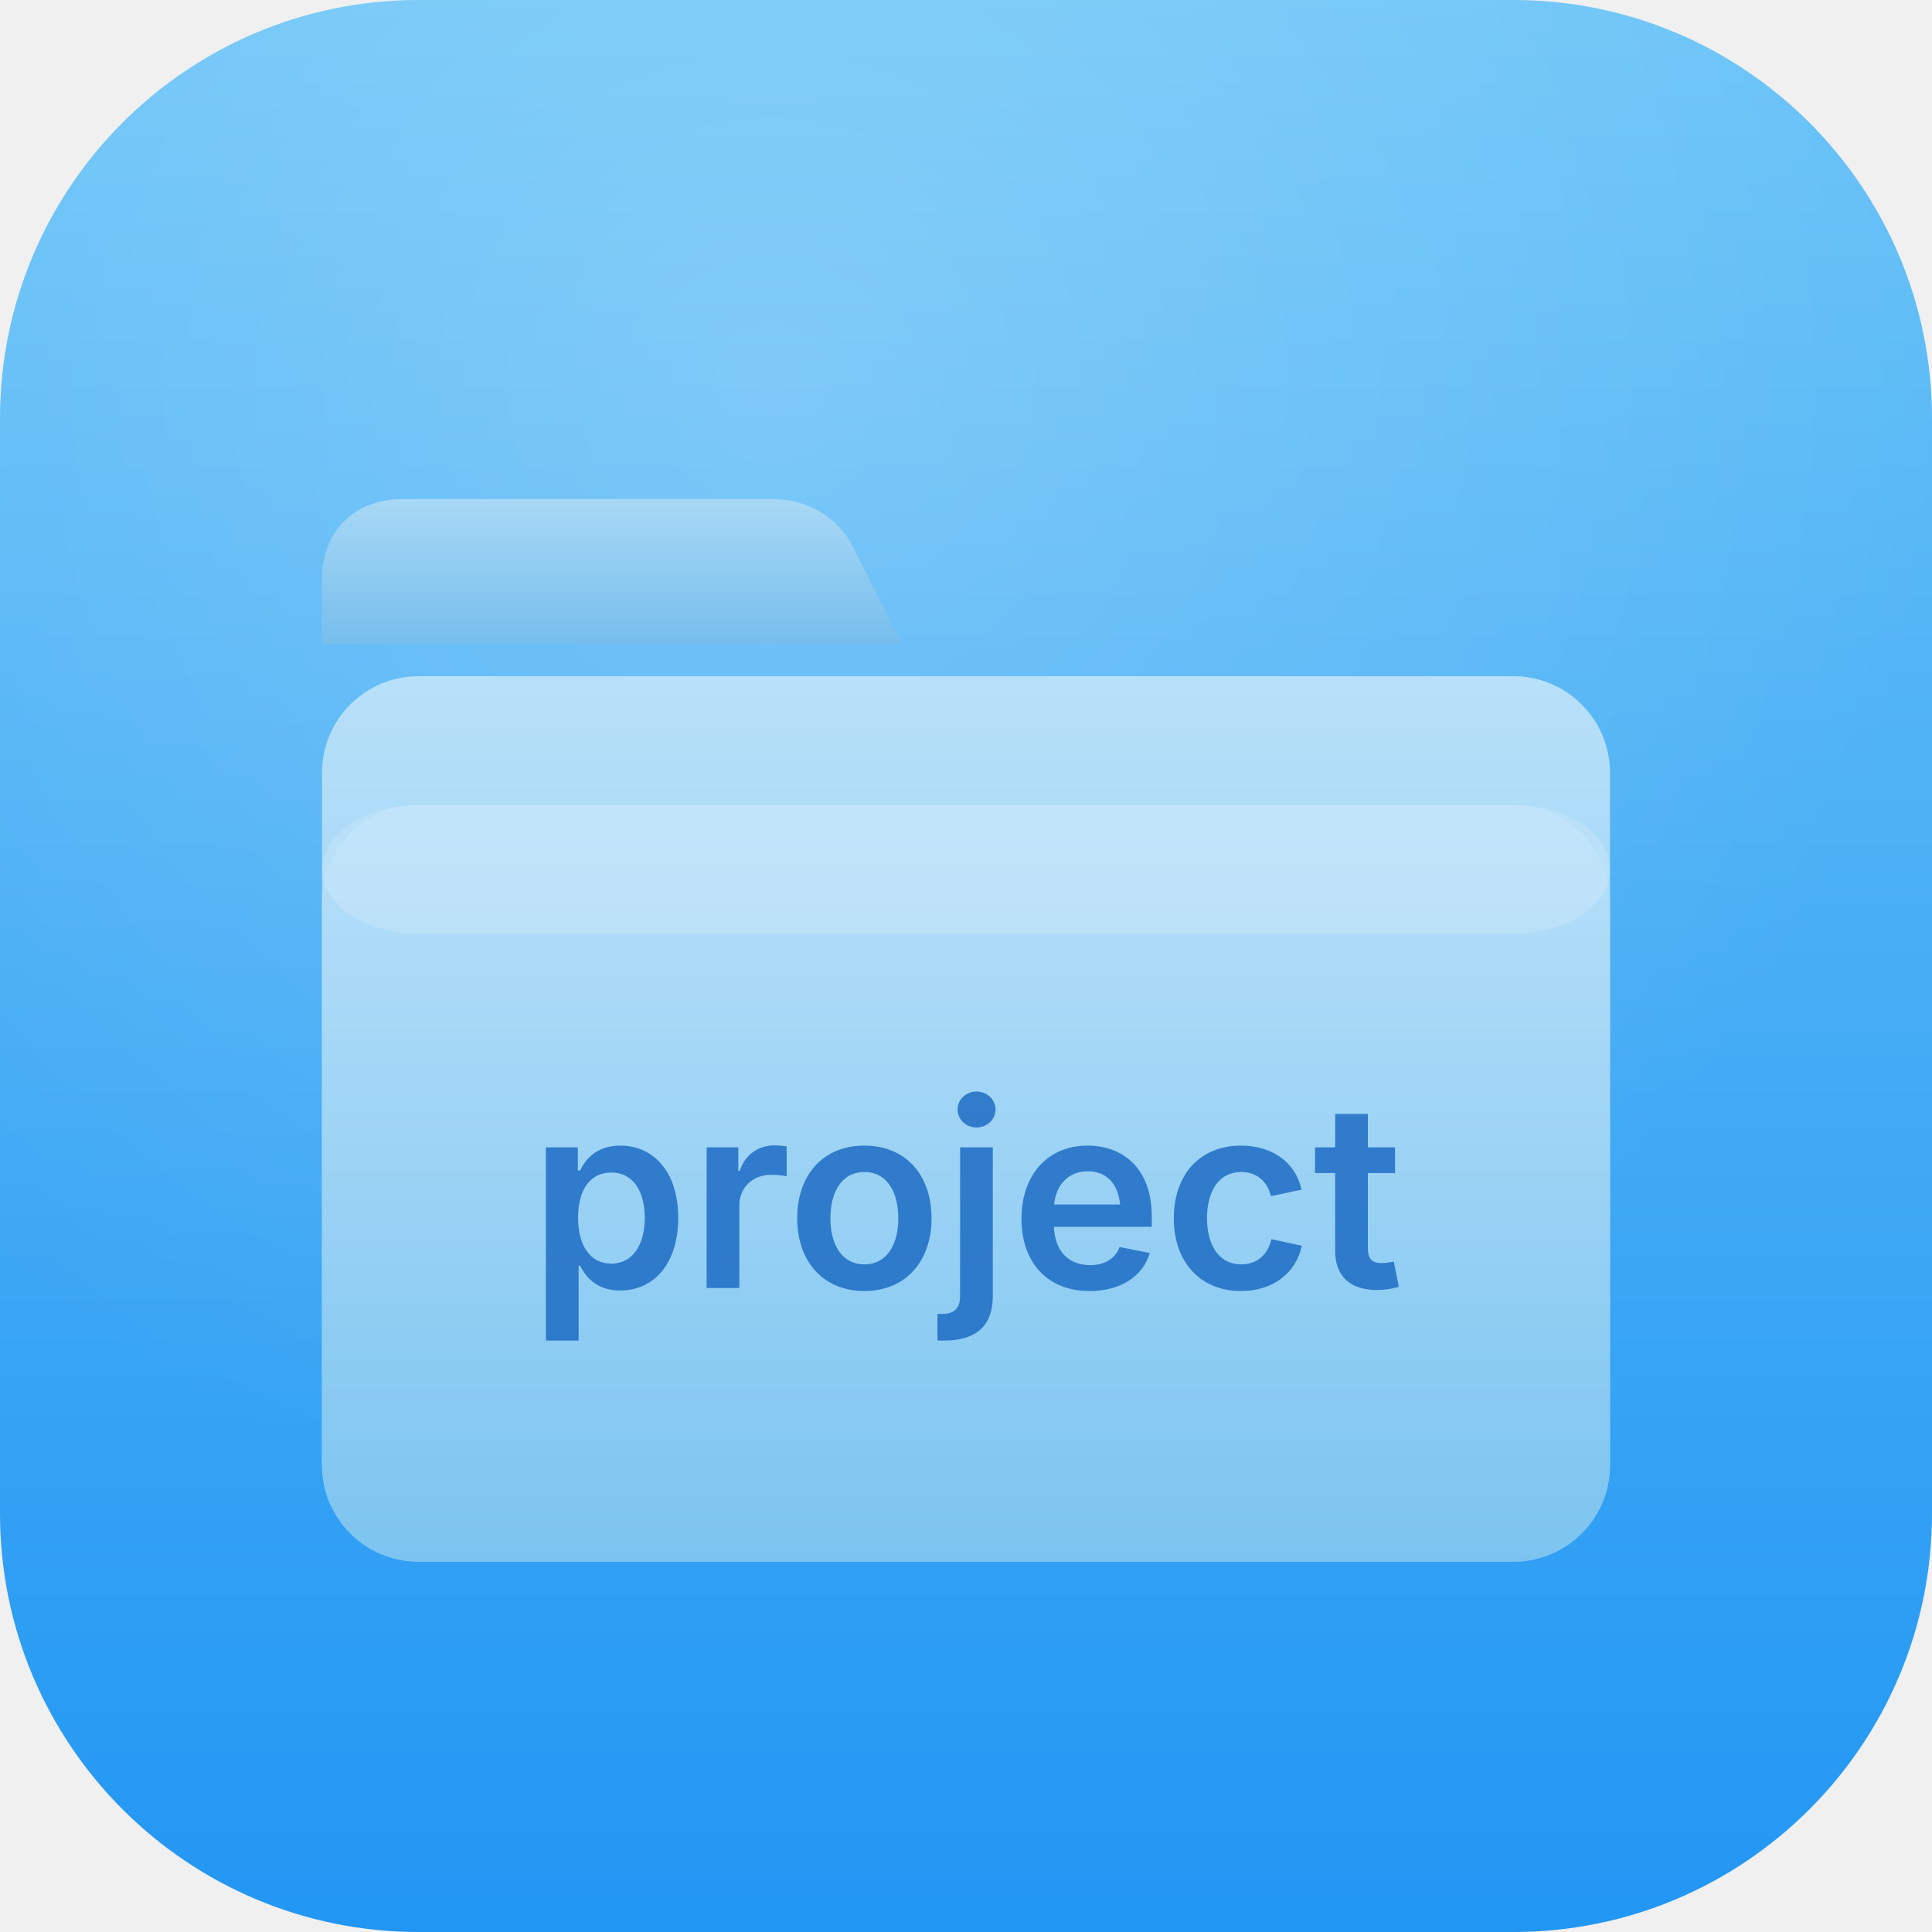
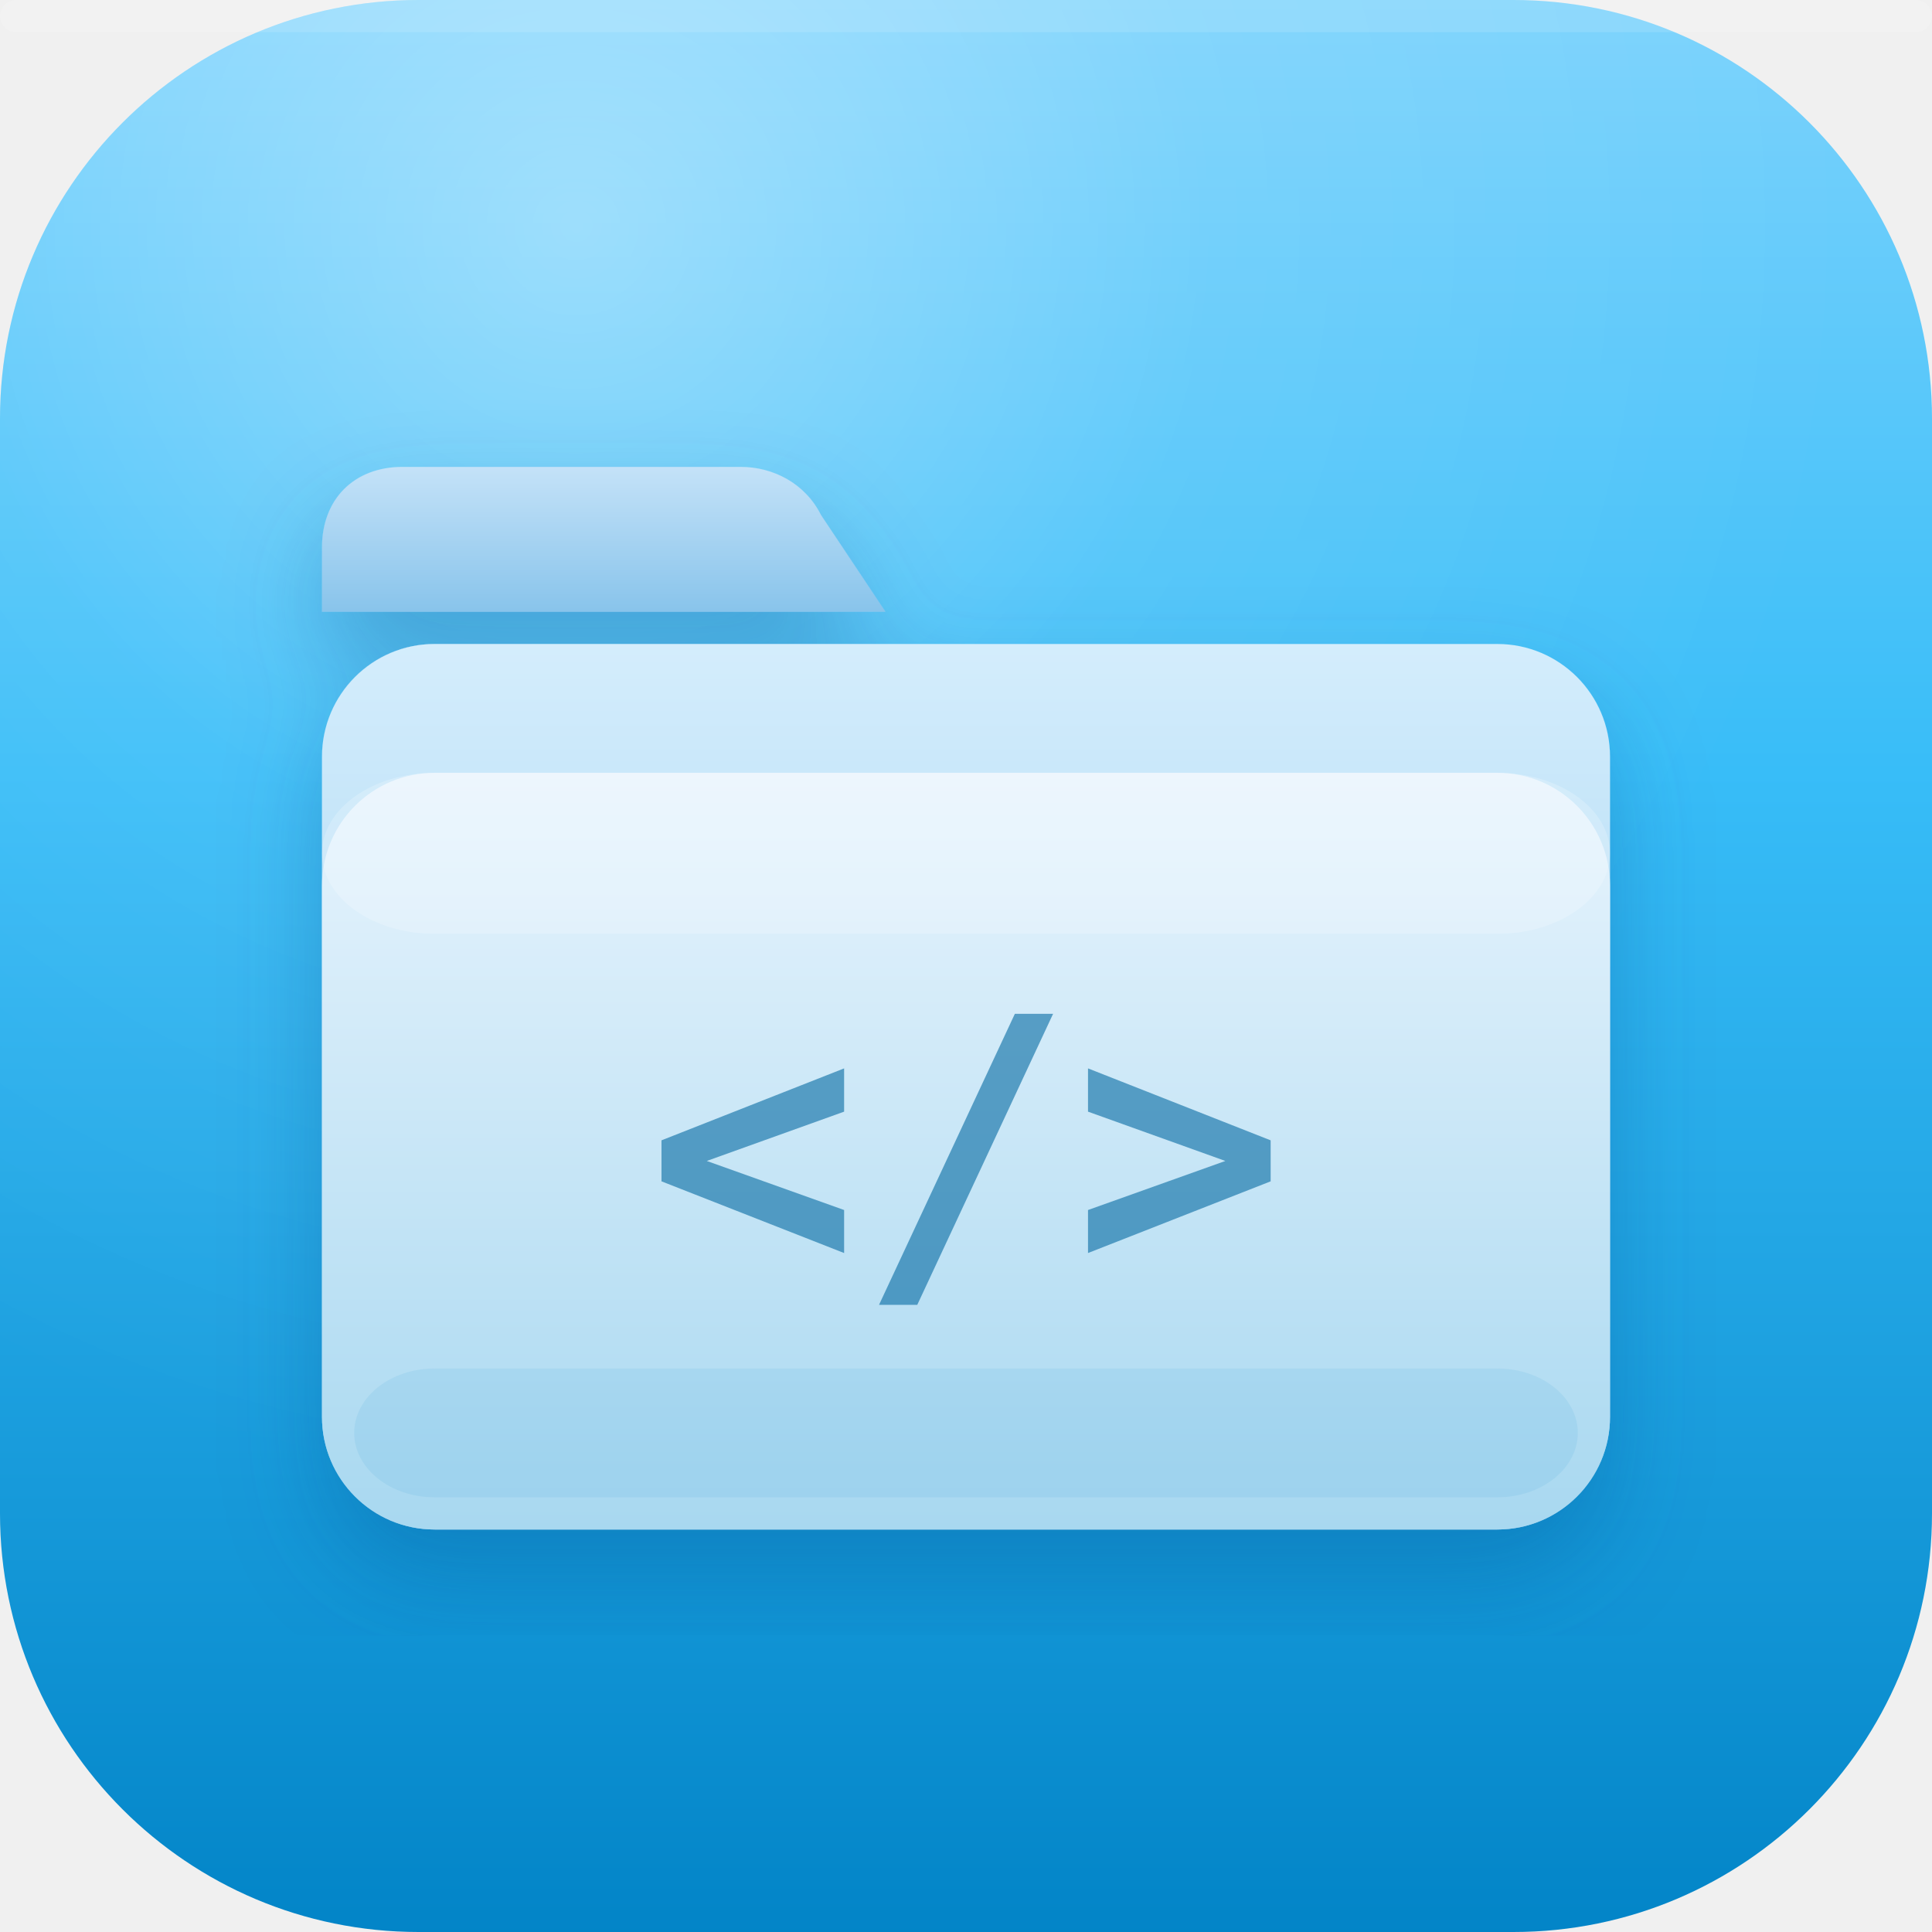
<svg xmlns="http://www.w3.org/2000/svg" viewBox="0 0 120 120">
  <defs>
    <linearGradient id="pj-bg" x1="0%" y1="0%" x2="0%" y2="100%">
-       <stop offset="0%" stop-color="#6DC5F7" />
-       <stop offset="100%" stop-color="#2196F3" />
+       <stop offset="0%" stop-color="#7DD3FC" />
+       <stop offset="40%" stop-color="#38BDF8" />
+       <stop offset="100%" stop-color="#0284C7" />
    </linearGradient>
-     <radialGradient id="pj-shine" cx="40%" cy="20%" r="60%">
-       <stop offset="0%" stop-color="white" stop-opacity="0.2" />
+     <radialGradient id="pj-shine" cx="30%" cy="12%" r="65%">
+       <stop offset="0%" stop-color="white" stop-opacity="0.35" />
+       <stop offset="50%" stop-color="white" stop-opacity="0.08" />
      <stop offset="100%" stop-color="white" stop-opacity="0" />
    </radialGradient>
-     <linearGradient id="pj-folder" x1="0%" y1="0%" x2="0%" y2="100%">
-       <stop offset="0%" stop-color="#B8E0F9" />
-       <stop offset="100%" stop-color="#7CC4F0" />
+     <linearGradient id="pj-folder-back" x1="0%" y1="0%" x2="0%" y2="100%">
+       <stop offset="0%" stop-color="#D4EDFC" />
+       <stop offset="100%" stop-color="#8DC8EC" />
+     </linearGradient>
+     <linearGradient id="pj-folder-front" x1="0%" y1="0%" x2="0%" y2="100%">
+       <stop offset="0%" stop-color="#E8F4FD" />
+       <stop offset="100%" stop-color="#A8D8F0" />
    </linearGradient>
    <linearGradient id="pj-tab" x1="0%" y1="0%" x2="0%" y2="100%">
-       <stop offset="0%" stop-color="#A8D8F5" />
-       <stop offset="100%" stop-color="#6BB8EA" />
+       <stop offset="0%" stop-color="#C4E2F8" />
+       <stop offset="100%" stop-color="#7BBDE8" />
    </linearGradient>
+     <filter id="pj-shadow">
+       <feDropShadow dx="0" dy="3" stdDeviation="3" flood-color="#005A99" flood-opacity="0.35" />
+     </filter>
+     <filter id="pj-inner-glow">
+       <feGaussianBlur in="SourceAlpha" stdDeviation="2" result="blur" />
+       <feOffset dy="1" result="offset" />
+       <feComposite in="SourceGraphic" in2="offset" operator="over" />
+     </filter>
  </defs>
  <rect width="120" height="120" rx="26" fill="url(#pj-bg)" />
  <rect width="120" height="120" rx="26" fill="url(#pj-shine)" />
-   <rect x="20" y="42" width="80" height="55" rx="6" fill="url(#pj-folder)" />
-   <path d="M20 42 L20 36 C20 33 22 31 25 31 L48 31 C50 31 52 32 53 34 L56 40 L20 40 Z" fill="url(#pj-tab)" />
-   <rect x="20" y="50" width="80" height="47" rx="6" fill="url(#pj-folder)" opacity="0.95" />
-   <text x="60" y="80" text-anchor="middle" font-family="-apple-system, BlinkMacSystemFont, 'Helvetica Neue', sans-serif" font-size="16" font-weight="600" fill="#1565C0" opacity="0.8">project</text>
-   <rect x="20" y="50" width="80" height="8" rx="6" fill="white" opacity="0.15" />
+   <g filter="url(#pj-shadow)">
+     <rect x="20" y="40" width="80" height="55" rx="7" fill="url(#pj-folder-back)" />
+     <path d="M20 40 L20 34 C20 31 22 29 25 29 L46 29 C48 29 50 30 51 32 L55 38 L20 38 Z" fill="url(#pj-tab)" />
+     <rect x="20" y="48" width="80" height="47" rx="7" fill="url(#pj-folder-front)" />
+   </g>
+   <rect x="20" y="48" width="80" height="10" rx="7" fill="white" opacity="0.2" />
+   <rect x="22" y="85" width="76" height="8" rx="5" fill="#0284C7" opacity="0.08" />
+   <text x="60" y="79" text-anchor="middle" font-family="SF Mono, Menlo, Consolas, monospace" font-size="22" font-weight="700" fill="#0369A1" opacity="0.6">&lt;/&gt;</text>
+   <rect x="0" y="0" width="120" height="2" rx="1" fill="white" opacity="0.12" />
</svg>
